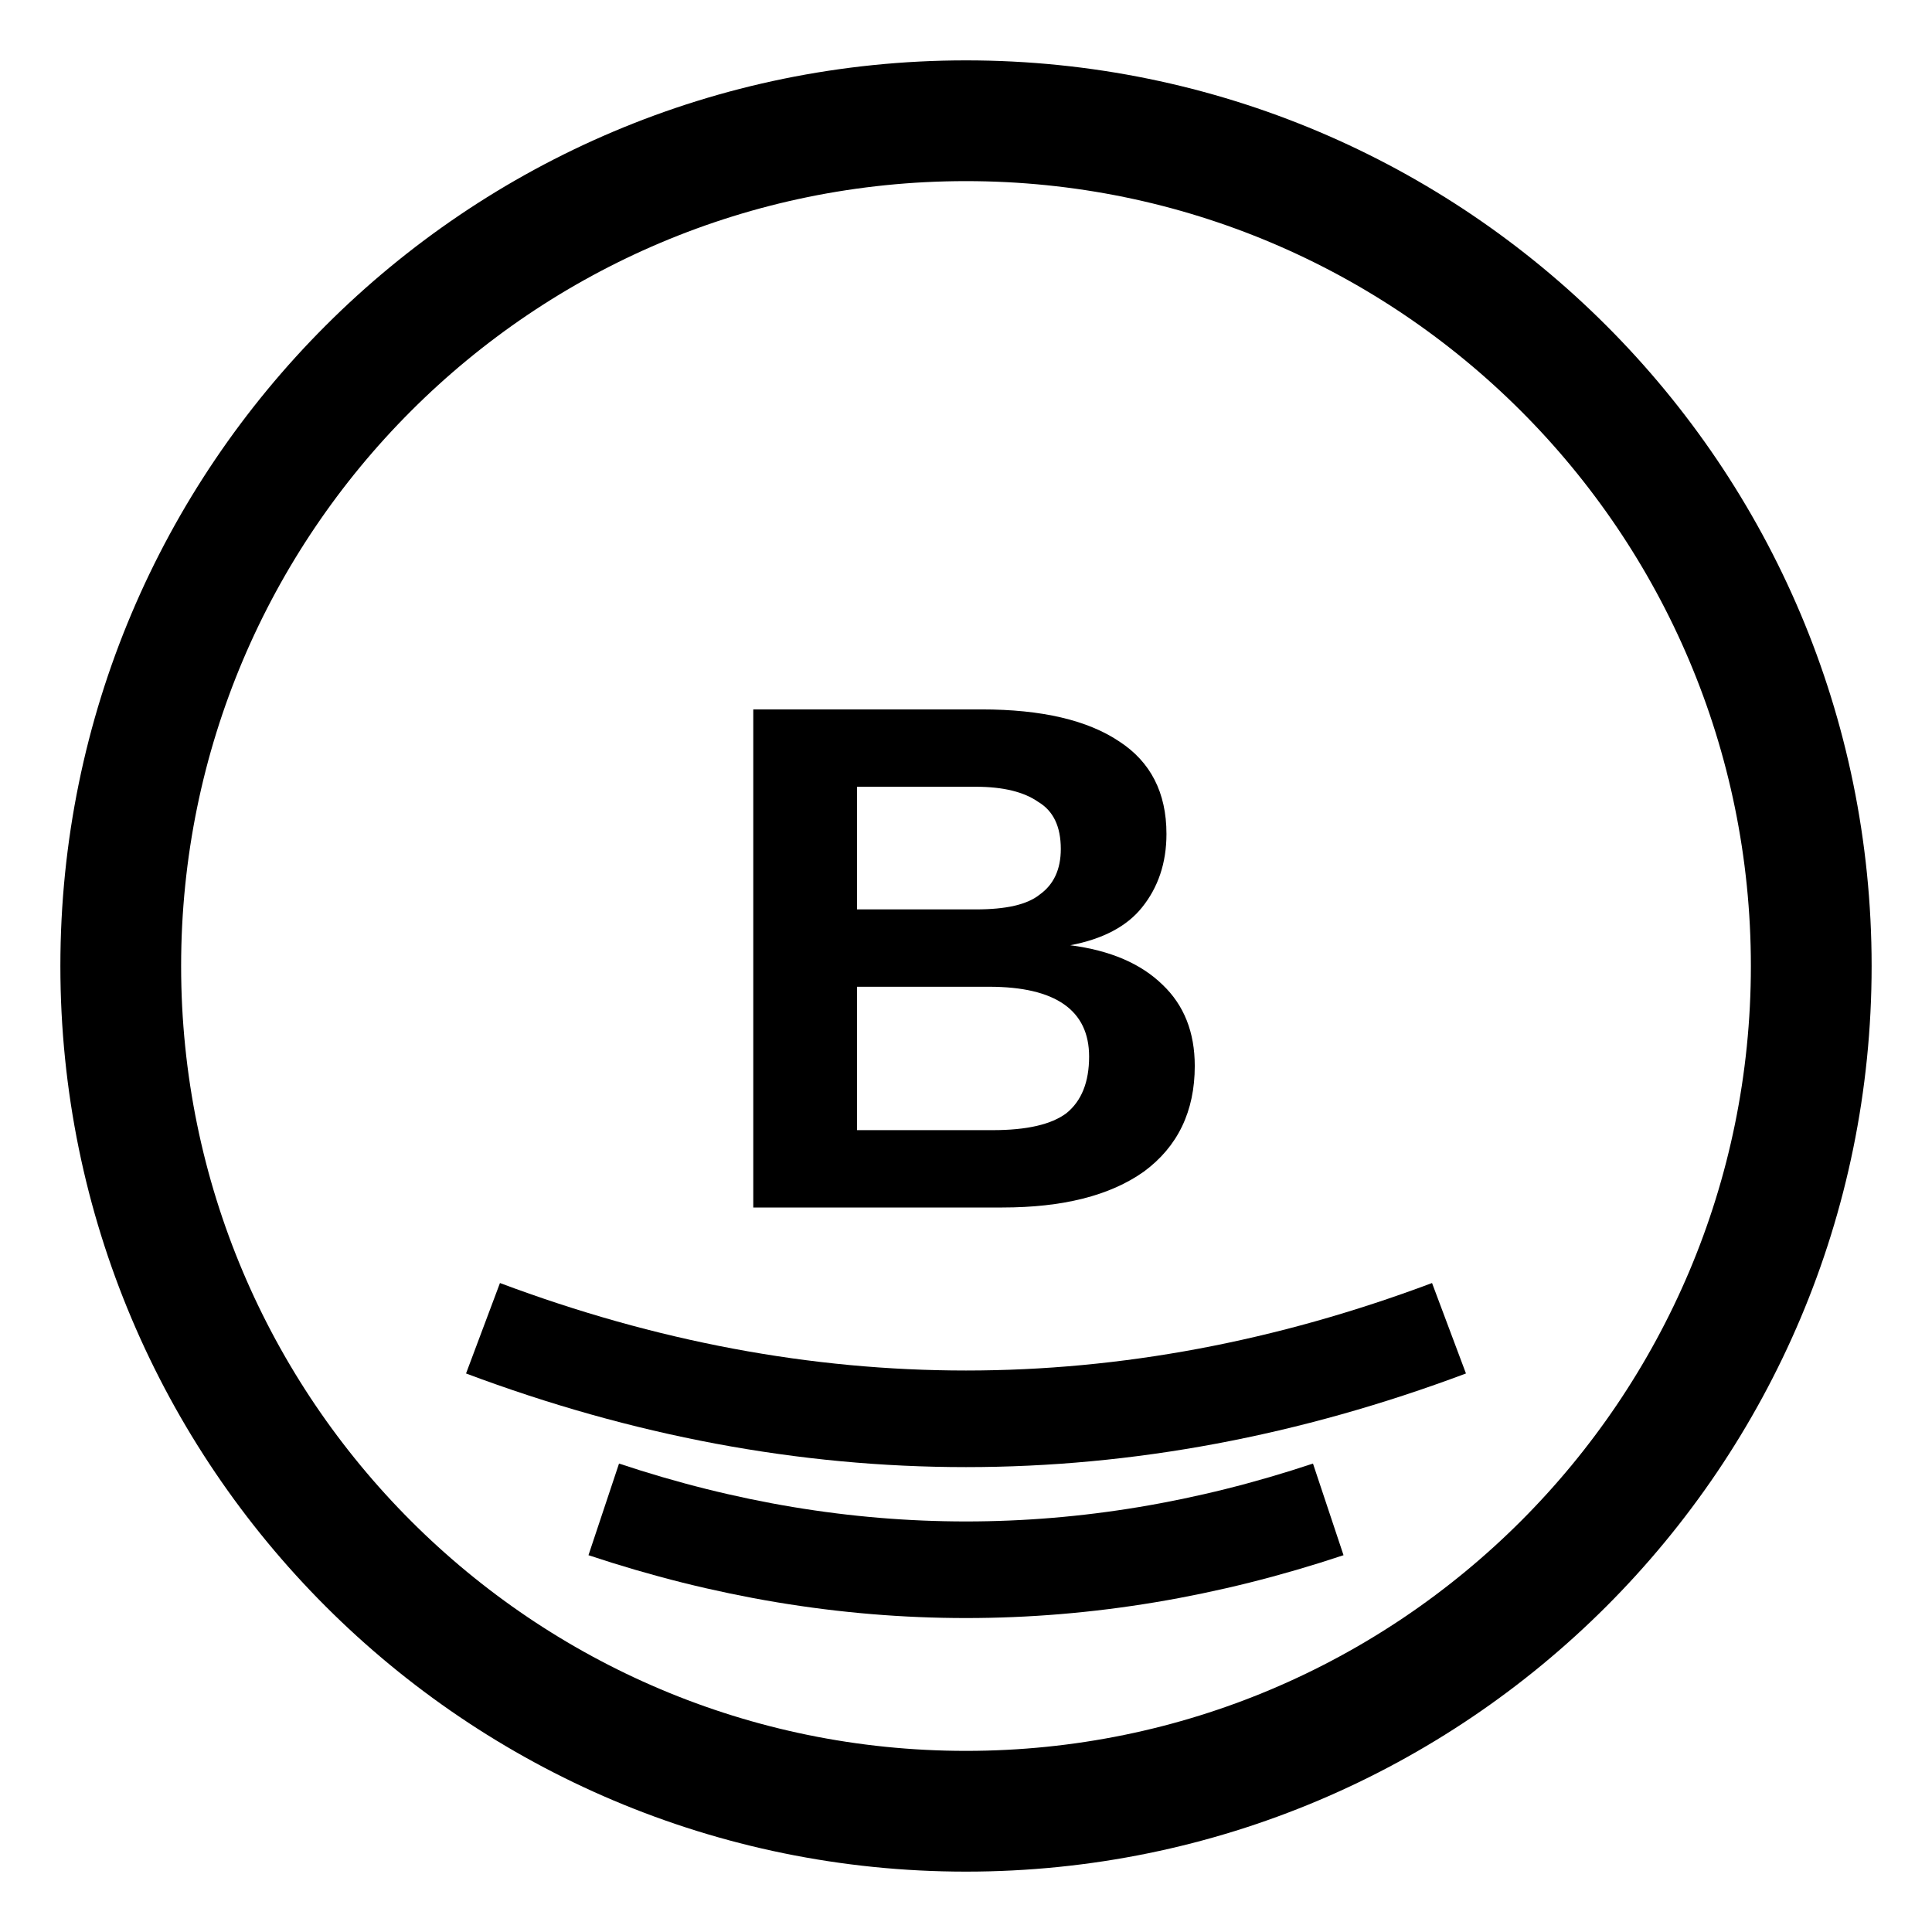
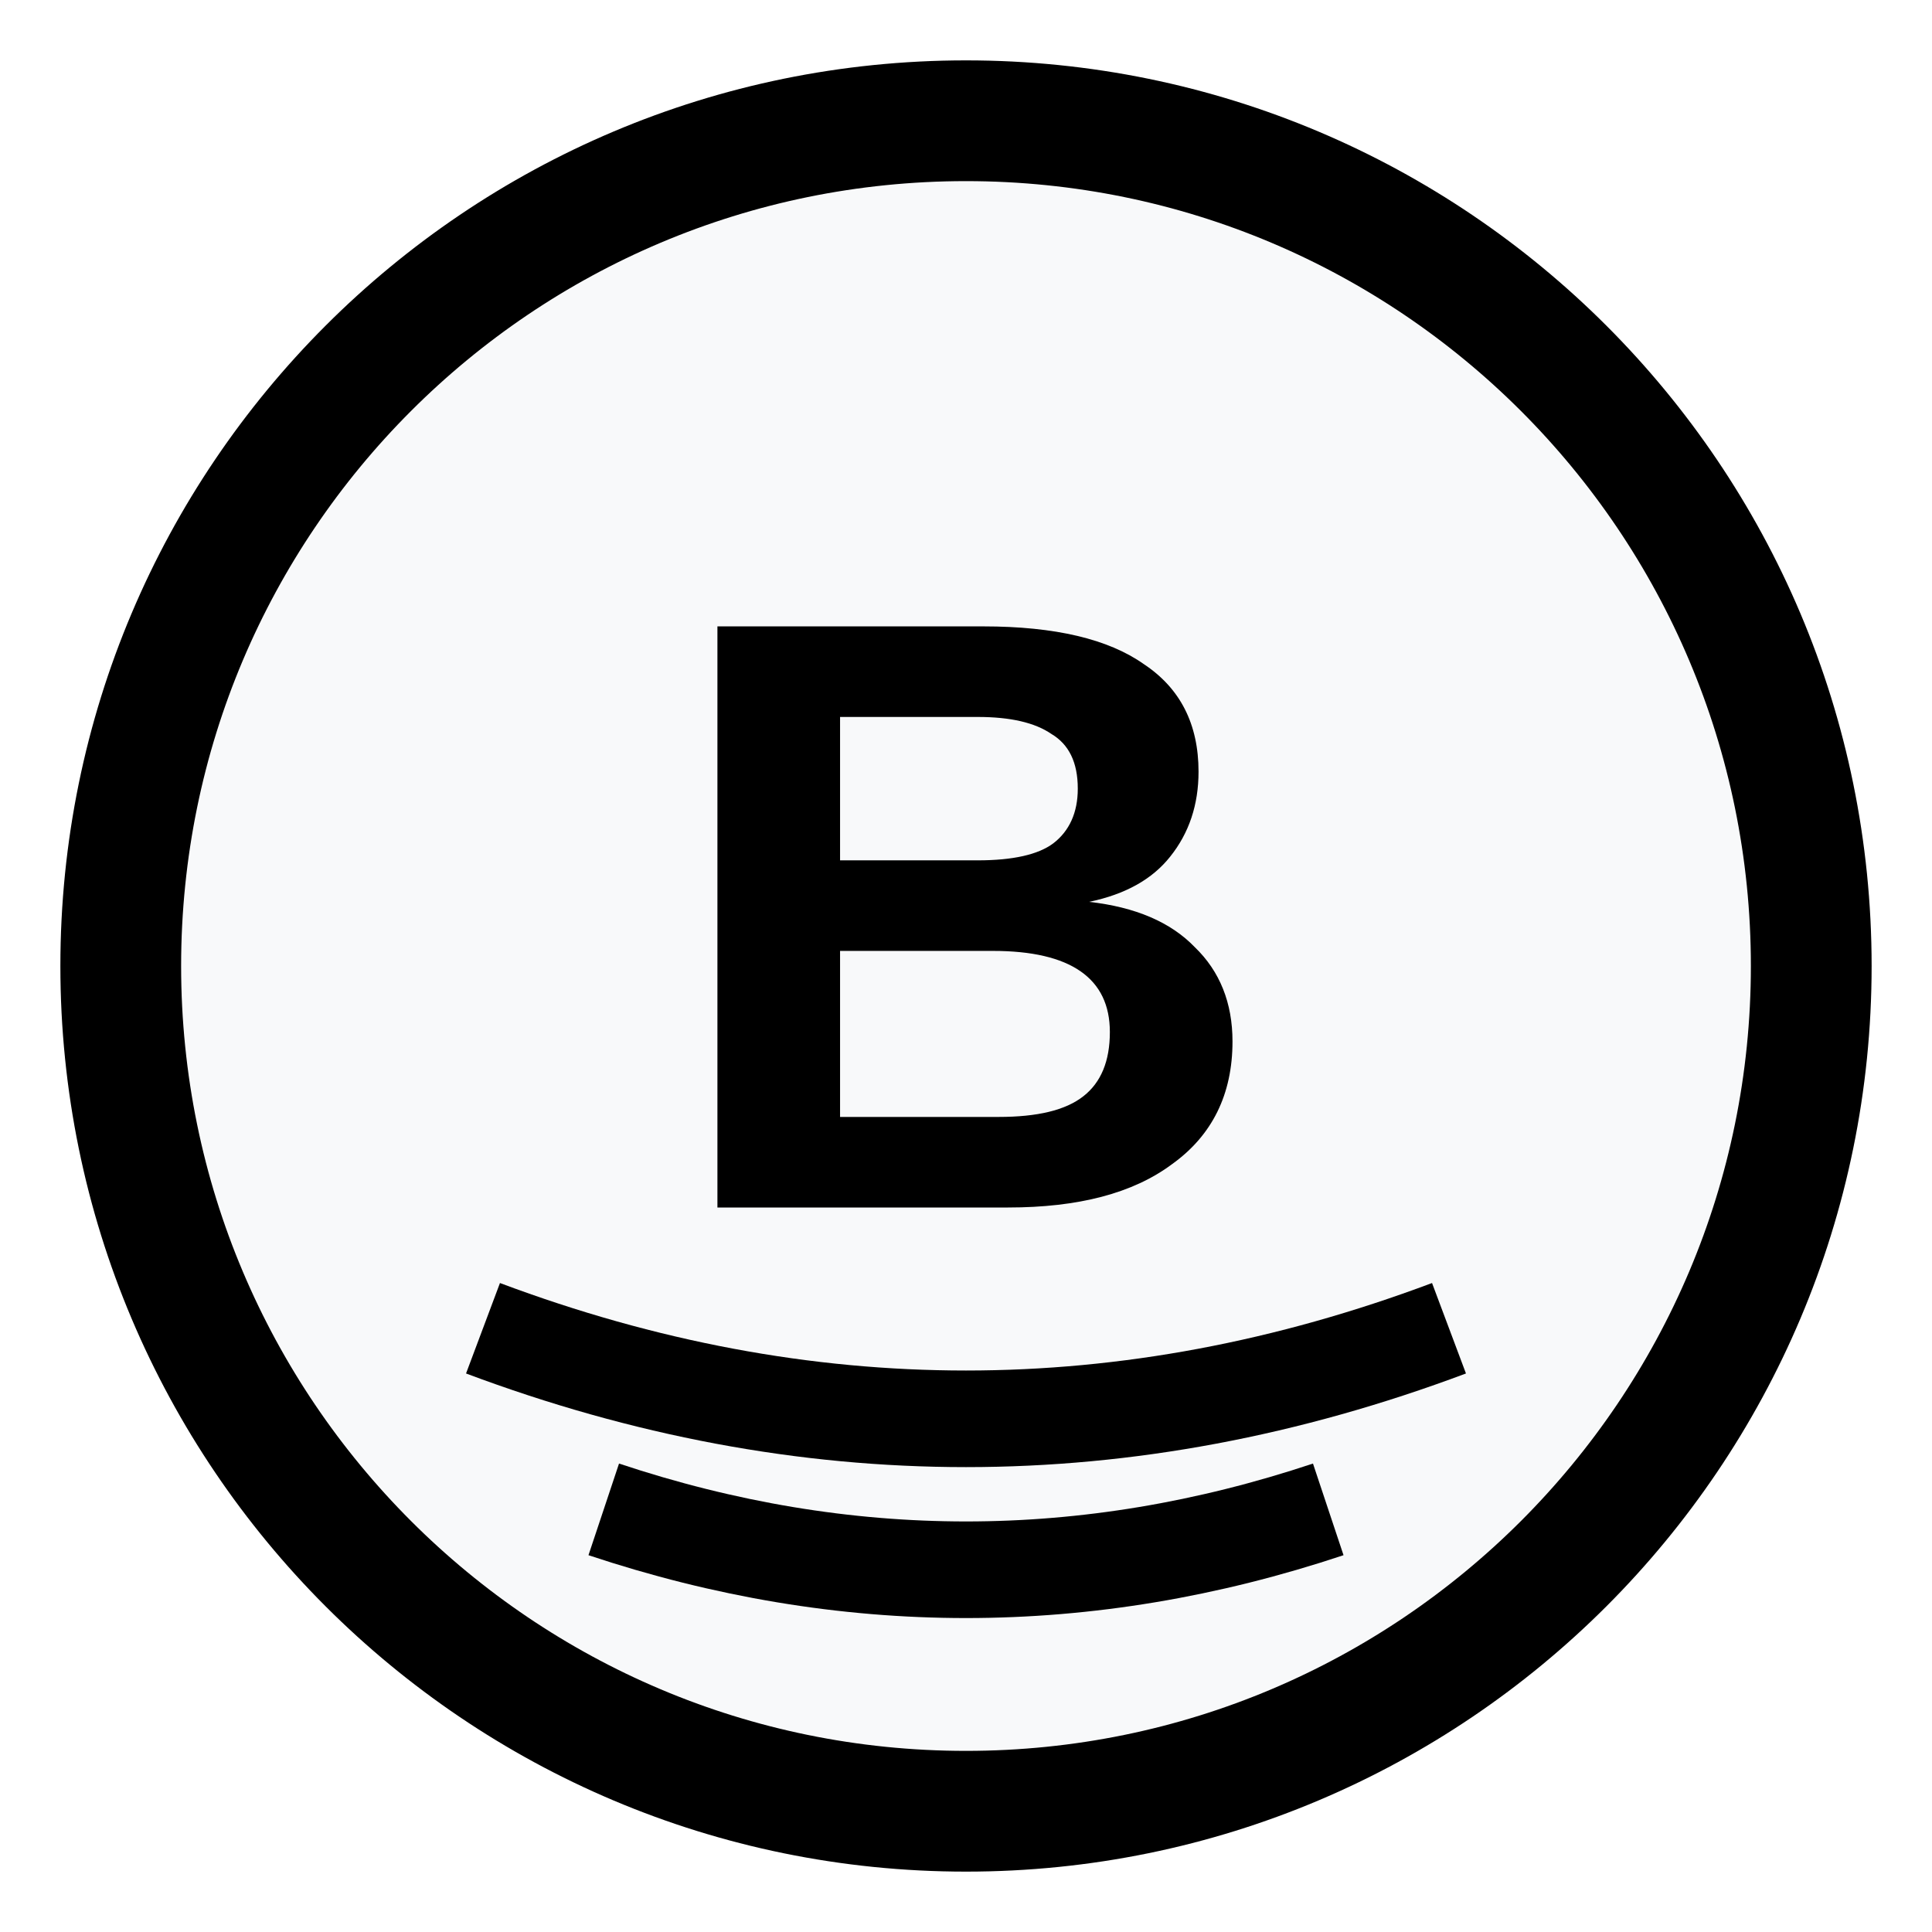
<svg xmlns="http://www.w3.org/2000/svg" width="16" height="16" viewBox="0 0 16 16" fill="none">
-   <circle cx="8" cy="8" r="7" stroke="#000" stroke-width="1" fill="none" />
-   <text x="8" y="10" text-anchor="middle" font-family="Arial, sans-serif" font-size="6" font-weight="bold" fill="#000">B</text>
+   <circle cx="8" cy="8" r="7" stroke="#000" stroke-width="1" fill="#f8f9fa" />
+   <text x="8" y="10" text-anchor="middle" font-family="Arial, sans-serif" font-size="7" font-weight="bold" fill="#000">B</text>
  <path d="M4 11 Q8 12.5 12 11" stroke="#000" stroke-width="0.8" fill="none" />
  <path d="M5 12.5 Q8 13.5 11 12.5" stroke="#000" stroke-width="0.8" fill="none" />
</svg>
